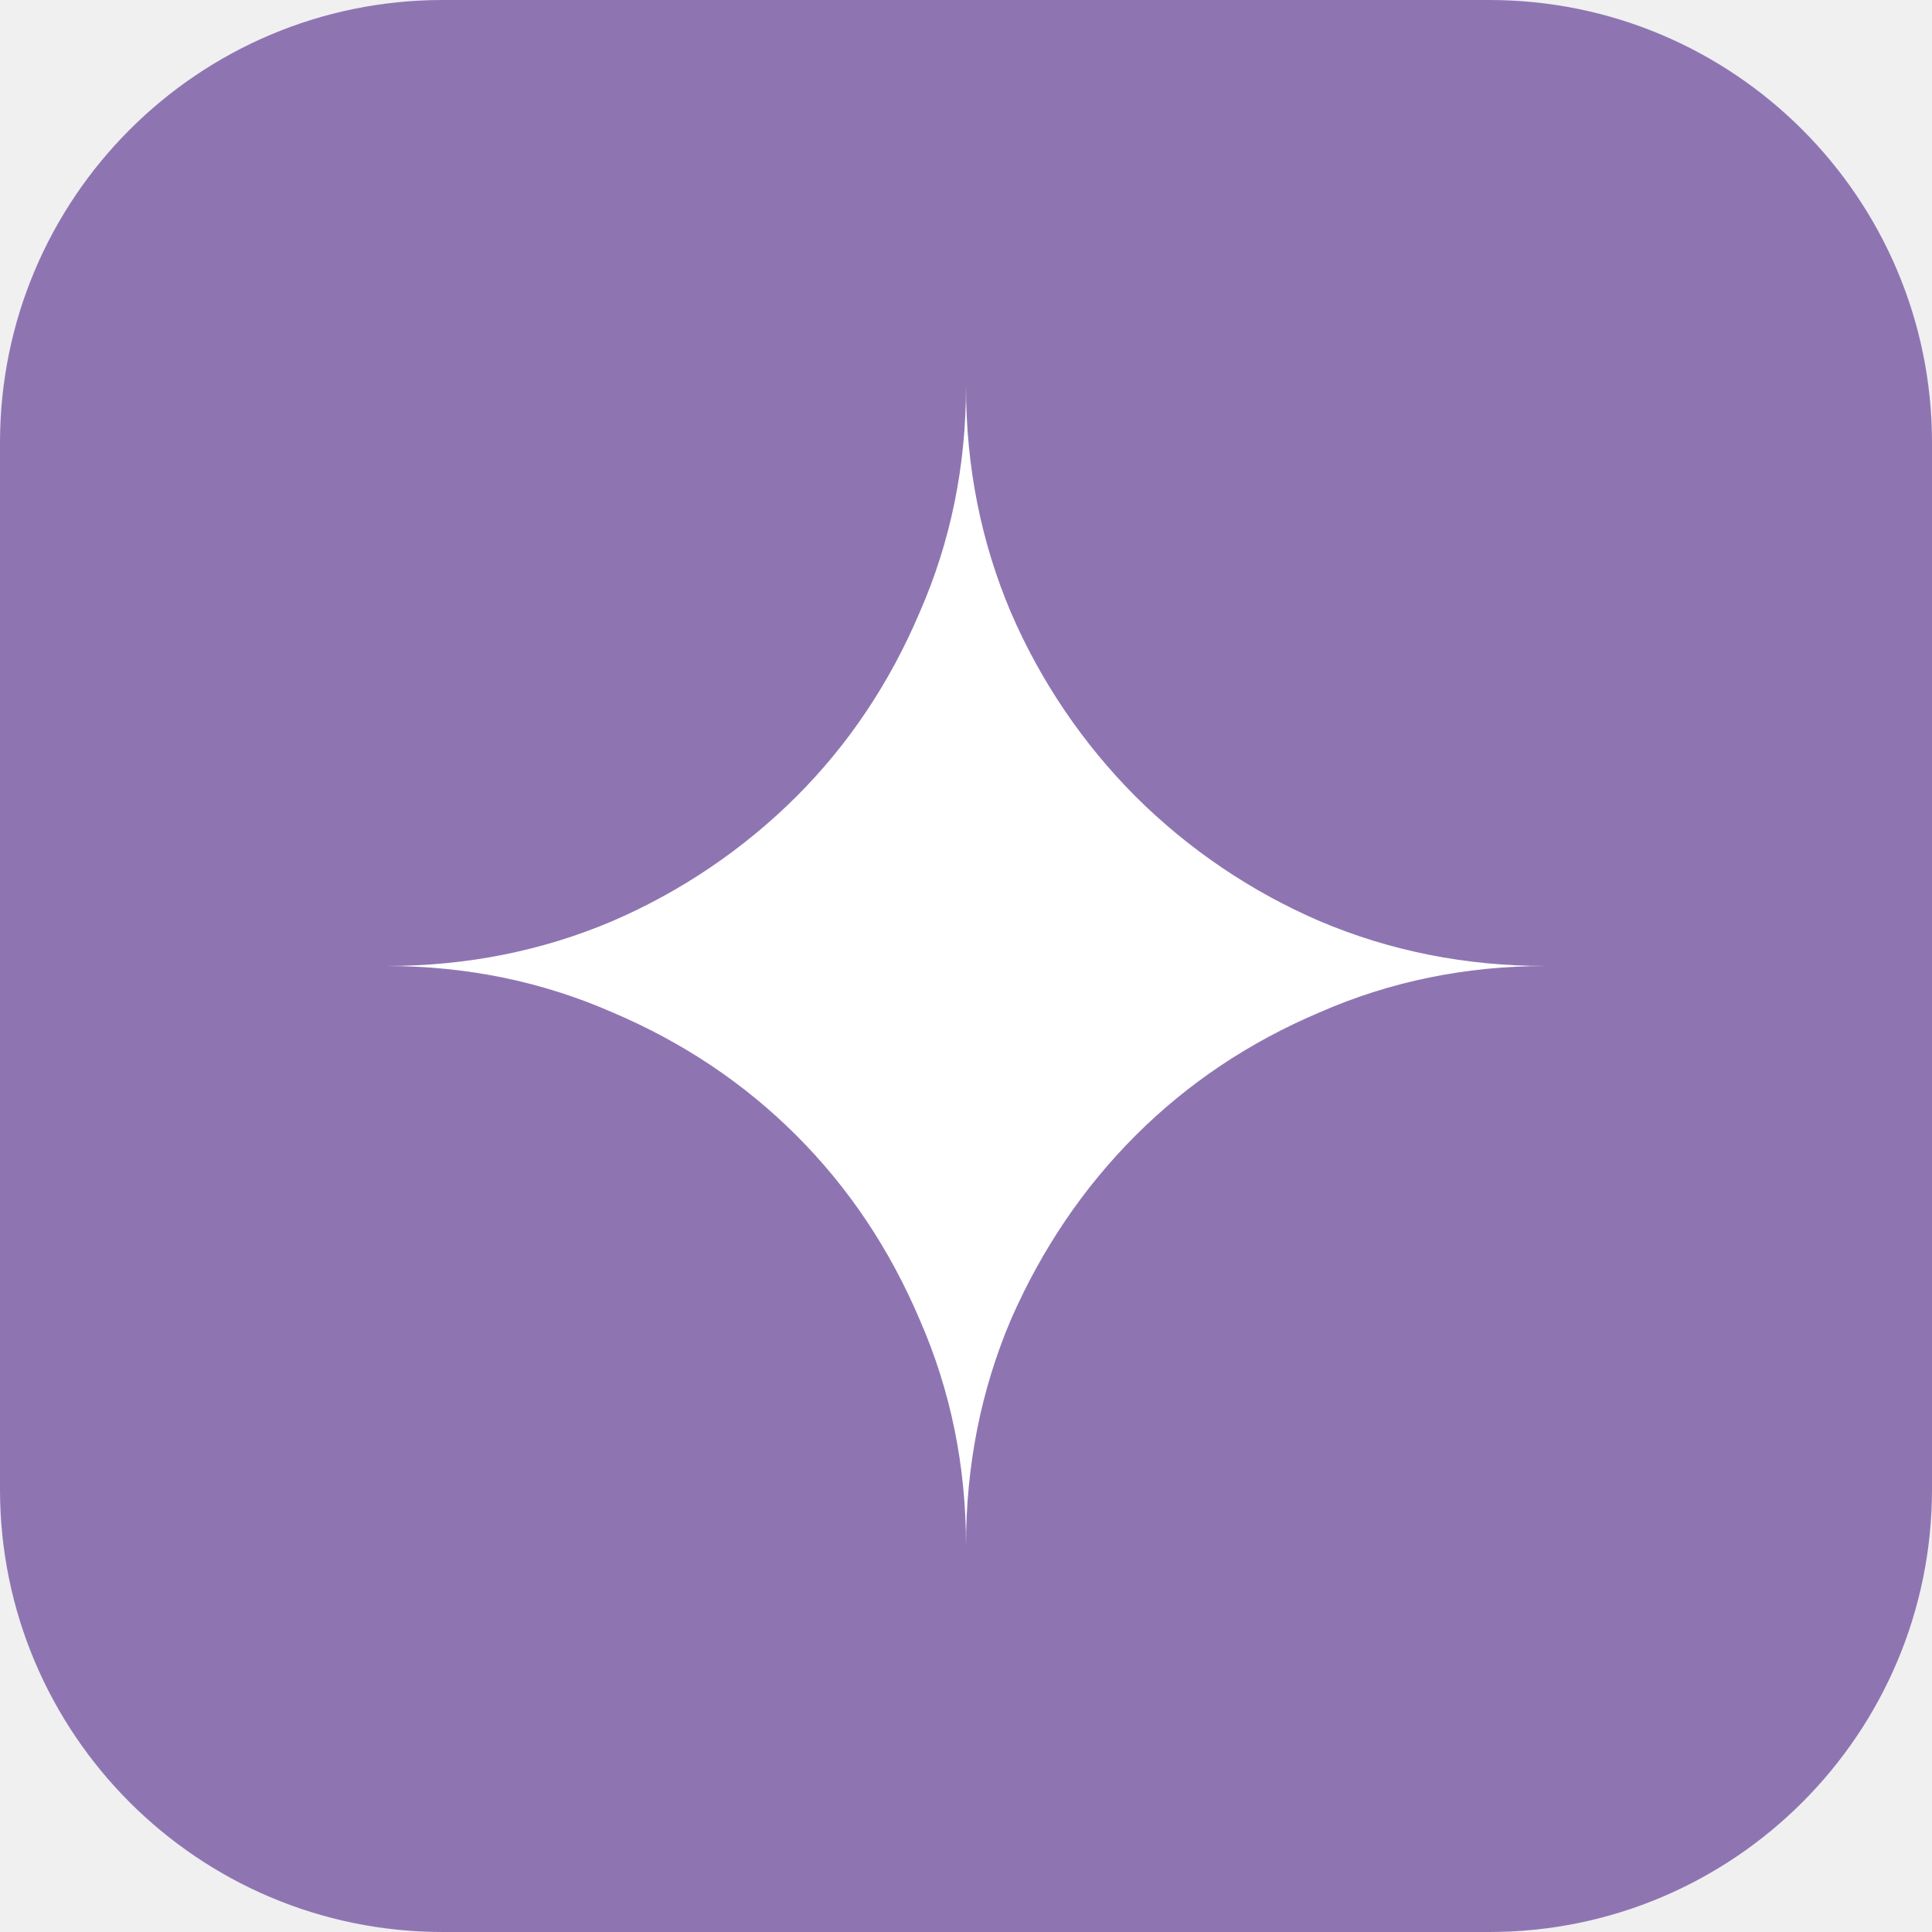
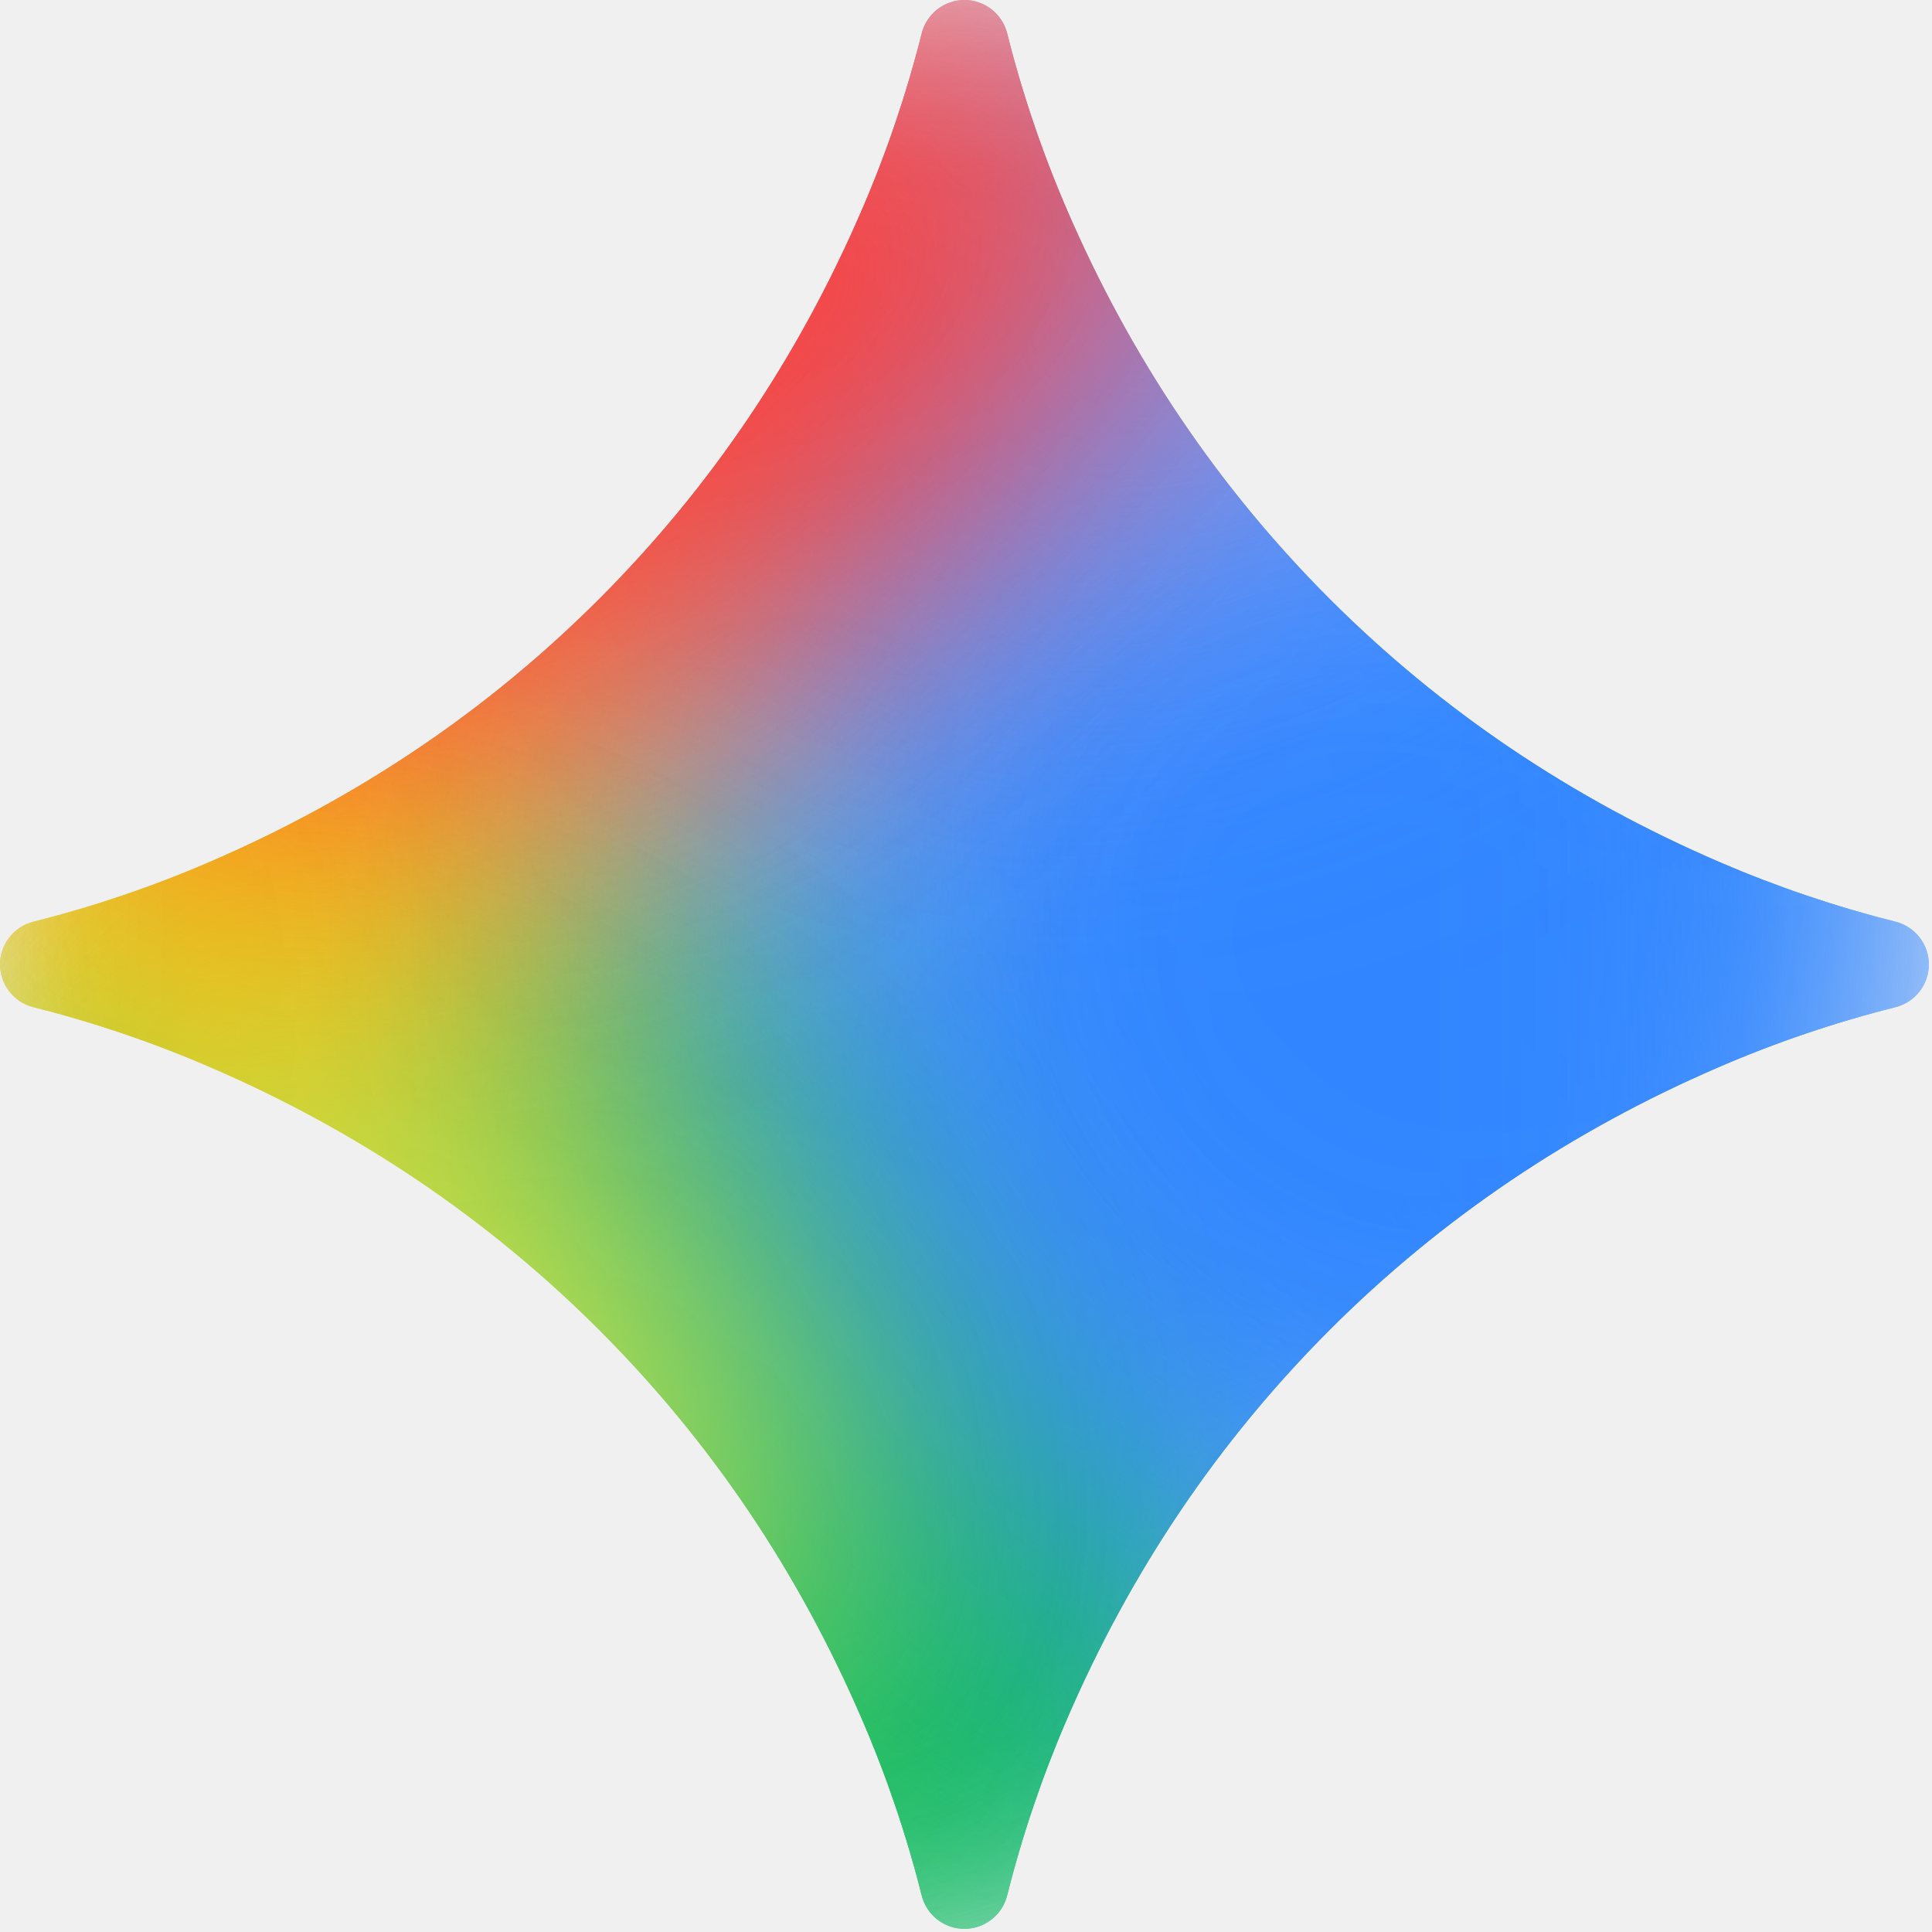
- <svg xmlns="http://www.w3.org/2000/svg" viewBox="0 0 24 24" width="24" height="24">
-   <rect width="24" height="24" rx="5.5" fill="#8E75B2" />
-   <g transform="translate(4.8 4.8) scale(0.6)">
-     <path fill="#ffffff" d="M11.04 19.32Q12 21.51 12 24q0-2.49.93-4.68.96-2.19 2.58-3.81t3.81-2.55Q21.51 12 24 12q-2.49 0-4.68-.93a12.3 12.3 0 0 1-3.81-2.58 12.3 12.3 0 0 1-2.58-3.81Q12 2.49 12 0q0 2.49-.96 4.68-.93 2.19-2.55 3.81a12.3 12.3 0 0 1-3.81 2.58Q2.49 12 0 12q2.49 0 4.68.96 2.19.93 3.81 2.55t2.55 3.81" />
+ <svg xmlns="http://www.w3.org/2000/svg" fill="none" viewBox="0 0 65 65">
+   <mask id="maskme" style="mask-type:alpha" maskUnits="userSpaceOnUse" x="0" y="0" width="65" height="65">
+     <path d="M32.447 0c.68 0 1.273.465 1.439 1.125a38.904 38.904 0 001.999 5.905c2.152 5 5.105 9.376 8.854 13.125 3.751 3.75 8.126 6.703 13.125 8.855a38.98 38.98 0 005.906 1.999c.66.166 1.124.758 1.124 1.438 0 .68-.464 1.273-1.125 1.439a38.902 38.902 0 00-5.905 1.999c-5 2.152-9.375 5.105-13.125 8.854-3.749 3.751-6.702 8.126-8.854 13.125a38.973 38.973 0 00-2 5.906 1.485 1.485 0 01-1.438 1.124c-.68 0-1.272-.464-1.438-1.125a38.913 38.913 0 00-2-5.905c-2.151-5-5.103-9.375-8.854-13.125-3.75-3.749-8.125-6.702-13.125-8.854a38.973 38.973 0 00-5.905-2A1.485 1.485 0 010 32.448c0-.68.465-1.272 1.125-1.438a38.903 38.903 0 005.905-2c5-2.151 9.376-5.104 13.125-8.854 3.75-3.749 6.703-8.125 8.855-13.125a38.972 38.972 0 001.999-5.905A1.485 1.485 0 0132.447 0z" fill="#000" />
+     <path d="M32.447 0c.68 0 1.273.465 1.439 1.125a38.904 38.904 0 001.999 5.905c2.152 5 5.105 9.376 8.854 13.125 3.751 3.75 8.126 6.703 13.125 8.855a38.98 38.98 0 005.906 1.999c.66.166 1.124.758 1.124 1.438 0 .68-.464 1.273-1.125 1.439a38.902 38.902 0 00-5.905 1.999c-5 2.152-9.375 5.105-13.125 8.854-3.749 3.751-6.702 8.126-8.854 13.125a38.973 38.973 0 00-2 5.906 1.485 1.485 0 01-1.438 1.124c-.68 0-1.272-.464-1.438-1.125a38.913 38.913 0 00-2-5.905c-2.151-5-5.103-9.375-8.854-13.125-3.75-3.749-8.125-6.702-13.125-8.854a38.973 38.973 0 00-5.905-2A1.485 1.485 0 010 32.448c0-.68.465-1.272 1.125-1.438a38.903 38.903 0 005.905-2c5-2.151 9.376-5.104 13.125-8.854 3.75-3.749 6.703-8.125 8.855-13.125a38.972 38.972 0 001.999-5.905A1.485 1.485 0 0132.447 0z" fill="url(#prefix__paint0_linear_2001_67)" />
+   </mask>
+   <g mask="url(#maskme)">
+     <g filter="url(#prefix__filter0_f_2001_67)">
+       <path d="M-5.859 50.734c7.498 2.663 16.116-2.33 19.249-11.152 3.133-8.821-.406-18.131-7.904-20.794-7.498-2.663-16.116 2.33-19.25 11.151-3.132 8.822.407 18.132 7.905 20.795z" fill="#FFE432" />
+     </g>
+     <g filter="url(#prefix__filter1_f_2001_67)">
+       <path d="M27.433 21.649c10.3 0 18.651-8.535 18.651-19.062 0-10.528-8.35-19.062-18.651-19.062S8.78-7.94 8.78 2.587c0 10.527 8.35 19.062 18.652 19.062z" fill="#FC413D" />
+     </g>
+     <g filter="url(#prefix__filter2_f_2001_67)">
+       <path d="M20.184 82.608c10.753-.525 18.918-12.244 18.237-26.174-.68-13.93-9.95-24.797-20.703-24.271C6.965 32.689-1.2 44.407-.519 58.337c.681 13.93 9.95 24.797 20.703 24.271z" fill="#00B95C" />
+     </g>
+     <g filter="url(#prefix__filter3_f_2001_67)">
+       <path d="M20.184 82.608c10.753-.525 18.918-12.244 18.237-26.174-.68-13.93-9.95-24.797-20.703-24.271C6.965 32.689-1.2 44.407-.519 58.337c.681 13.93 9.95 24.797 20.703 24.271z" fill="#00B95C" />
+     </g>
+     <g filter="url(#prefix__filter4_f_2001_67)">
+       <path d="M30.954 74.181c9.014-5.485 11.427-17.976 5.389-27.9-6.038-9.925-18.241-13.524-27.256-8.04-9.015 5.486-11.428 17.977-5.39 27.902 6.04 9.924 18.242 13.523 27.257 8.038z" fill="#00B95C" />
+     </g>
+     <g filter="url(#prefix__filter5_f_2001_67)">
+       <path d="M67.391 42.993c10.132 0 18.346-7.91 18.346-17.666 0-9.757-8.214-17.667-18.346-17.667s-18.346 7.91-18.346 17.667c0 9.757 8.214 17.666 18.346 17.666z" fill="#3186FF" />
+     </g>
+     <g filter="url(#prefix__filter6_f_2001_67)">
+       <path d="M-13.065 40.944c9.33 7.094 22.959 4.869 30.442-4.972 7.483-9.84 5.987-23.569-3.343-30.663C4.704-1.786-8.924.439-16.408 10.28c-7.483 9.84-5.986 23.57 3.343 30.664z" fill="#FBBC04" />
+     </g>
+     <g filter="url(#prefix__filter7_f_2001_67)">
+       <path d="M34.74 51.43c11.135 7.656 25.896 5.524 32.968-4.764 7.073-10.287 3.779-24.832-7.357-32.488C49.215 6.52 34.455 8.654 27.382 18.94c-7.072 10.288-3.779 24.833 7.357 32.49z" fill="#3186FF" />
+     </g>
+     <g filter="url(#prefix__filter8_f_2001_67)">
+       <path d="M54.984-2.336c2.833 3.852-.808 11.34-8.131 16.727-7.324 5.387-15.557 6.631-18.39 2.78-2.833-3.853.807-11.342 8.13-16.728 7.324-5.387 15.558-6.631 18.39-2.78z" fill="#749BFF" />
+     </g>
+     <g filter="url(#prefix__filter9_f_2001_67)">
+       <path d="M31.727 16.104C43.053 5.598 46.94-8.626 40.41-15.666c-6.53-7.04-21.006-4.232-32.332 6.274s-15.214 24.73-8.683 31.77c6.53 7.04 21.006 4.232 32.332-6.274z" fill="#FC413D" />
+     </g>
+     <g filter="url(#prefix__filter10_f_2001_67)">
+       <path d="M8.51 53.838c6.732 4.818 14.46 5.55 17.262 1.636 2.802-3.915-.384-10.994-7.116-15.812-6.731-4.818-14.46-5.55-17.261-1.636-2.802 3.915.383 10.994 7.115 15.812z" fill="#FFEE48" />
+     </g>
  </g>
+   <defs>
+     <filter id="prefix__filter0_f_2001_67" x="-19.824" y="13.152" width="39.274" height="43.217" filterUnits="userSpaceOnUse" color-interpolation-filters="sRGB">
+       <feFlood flood-opacity="0" result="BackgroundImageFix" />
+       <feBlend in="SourceGraphic" in2="BackgroundImageFix" result="shape" />
+       <feGaussianBlur stdDeviation="2.46" result="effect1_foregroundBlur_2001_67" />
+     </filter>
+     <filter id="prefix__filter1_f_2001_67" x="-15.001" y="-40.257" width="84.868" height="85.688" filterUnits="userSpaceOnUse" color-interpolation-filters="sRGB">
+       <feFlood flood-opacity="0" result="BackgroundImageFix" />
+       <feBlend in="SourceGraphic" in2="BackgroundImageFix" result="shape" />
+       <feGaussianBlur stdDeviation="11.891" result="effect1_foregroundBlur_2001_67" />
+     </filter>
+     <filter id="prefix__filter2_f_2001_67" x="-20.776" y="11.927" width="79.454" height="90.916" filterUnits="userSpaceOnUse" color-interpolation-filters="sRGB">
+       <feFlood flood-opacity="0" result="BackgroundImageFix" />
+       <feBlend in="SourceGraphic" in2="BackgroundImageFix" result="shape" />
+       <feGaussianBlur stdDeviation="10.109" result="effect1_foregroundBlur_2001_67" />
+     </filter>
+     <filter id="prefix__filter3_f_2001_67" x="-20.776" y="11.927" width="79.454" height="90.916" filterUnits="userSpaceOnUse" color-interpolation-filters="sRGB">
+       <feFlood flood-opacity="0" result="BackgroundImageFix" />
+       <feBlend in="SourceGraphic" in2="BackgroundImageFix" result="shape" />
+       <feGaussianBlur stdDeviation="10.109" result="effect1_foregroundBlur_2001_67" />
+     </filter>
+     <filter id="prefix__filter4_f_2001_67" x="-19.845" y="15.459" width="79.731" height="81.505" filterUnits="userSpaceOnUse" color-interpolation-filters="sRGB">
+       <feFlood flood-opacity="0" result="BackgroundImageFix" />
+       <feBlend in="SourceGraphic" in2="BackgroundImageFix" result="shape" />
+       <feGaussianBlur stdDeviation="10.109" result="effect1_foregroundBlur_2001_67" />
+     </filter>
+     <filter id="prefix__filter5_f_2001_67" x="29.832" y="-11.552" width="75.117" height="73.758" filterUnits="userSpaceOnUse" color-interpolation-filters="sRGB">
+       <feFlood flood-opacity="0" result="BackgroundImageFix" />
+       <feBlend in="SourceGraphic" in2="BackgroundImageFix" result="shape" />
+       <feGaussianBlur stdDeviation="9.606" result="effect1_foregroundBlur_2001_67" />
+     </filter>
+     <filter id="prefix__filter6_f_2001_67" x="-38.583" y="-16.253" width="78.135" height="78.758" filterUnits="userSpaceOnUse" color-interpolation-filters="sRGB">
+       <feFlood flood-opacity="0" result="BackgroundImageFix" />
+       <feBlend in="SourceGraphic" in2="BackgroundImageFix" result="shape" />
+       <feGaussianBlur stdDeviation="8.706" result="effect1_foregroundBlur_2001_67" />
+     </filter>
+     <filter id="prefix__filter7_f_2001_67" x="8.107" y="-5.966" width="78.877" height="77.539" filterUnits="userSpaceOnUse" color-interpolation-filters="sRGB">
+       <feFlood flood-opacity="0" result="BackgroundImageFix" />
+       <feBlend in="SourceGraphic" in2="BackgroundImageFix" result="shape" />
+       <feGaussianBlur stdDeviation="7.775" result="effect1_foregroundBlur_2001_67" />
+     </filter>
+     <filter id="prefix__filter8_f_2001_67" x="13.587" y="-18.488" width="56.272" height="51.81" filterUnits="userSpaceOnUse" color-interpolation-filters="sRGB">
+       <feFlood flood-opacity="0" result="BackgroundImageFix" />
+       <feBlend in="SourceGraphic" in2="BackgroundImageFix" result="shape" />
+       <feGaussianBlur stdDeviation="6.957" result="effect1_foregroundBlur_2001_67" />
+     </filter>
+     <filter id="prefix__filter9_f_2001_67" x="-15.526" y="-31.297" width="70.856" height="69.306" filterUnits="userSpaceOnUse" color-interpolation-filters="sRGB">
+       <feFlood flood-opacity="0" result="BackgroundImageFix" />
+       <feBlend in="SourceGraphic" in2="BackgroundImageFix" result="shape" />
+       <feGaussianBlur stdDeviation="5.876" result="effect1_foregroundBlur_2001_67" />
+     </filter>
+     <filter id="prefix__filter10_f_2001_67" x="-14.168" y="20.964" width="55.501" height="51.571" filterUnits="userSpaceOnUse" color-interpolation-filters="sRGB">
+       <feFlood flood-opacity="0" result="BackgroundImageFix" />
+       <feBlend in="SourceGraphic" in2="BackgroundImageFix" result="shape" />
+       <feGaussianBlur stdDeviation="7.273" result="effect1_foregroundBlur_2001_67" />
+     </filter>
+     <linearGradient id="prefix__paint0_linear_2001_67" x1="18.447" y1="43.42" x2="52.153" y2="15.004" gradientUnits="userSpaceOnUse">
+       <stop stop-color="#4893FC" />
+       <stop offset=".27" stop-color="#4893FC" />
+       <stop offset=".777" stop-color="#969DFF" />
+       <stop offset="1" stop-color="#BD99FE" />
+     </linearGradient>
+   </defs>
</svg>
